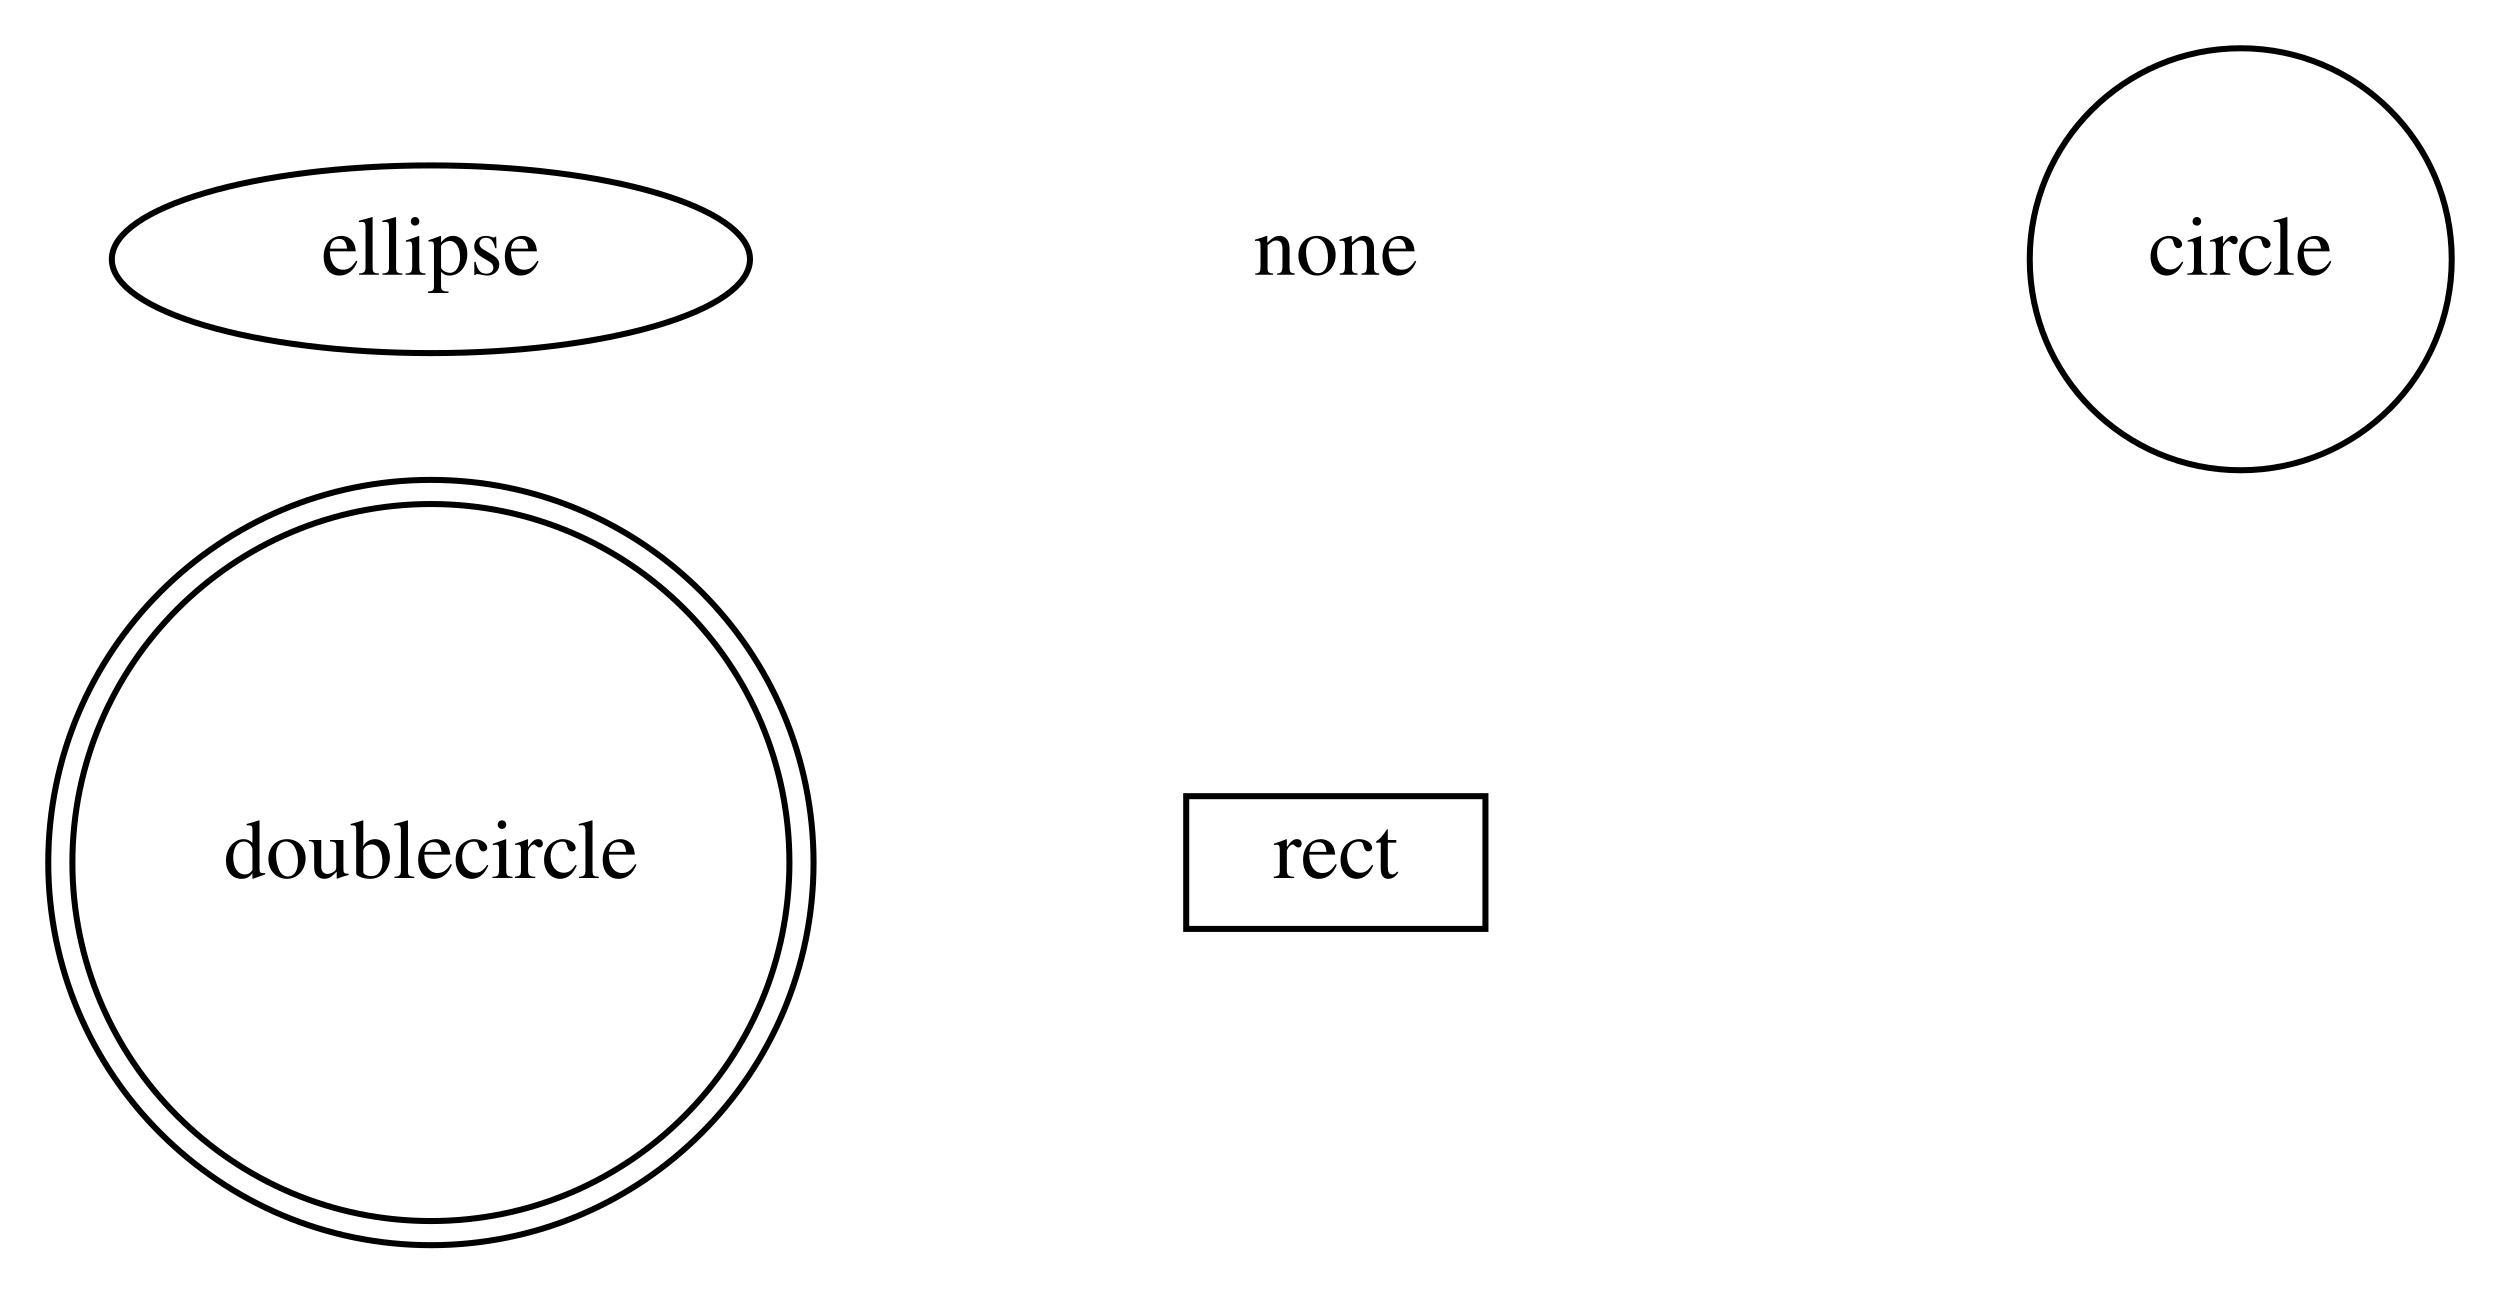
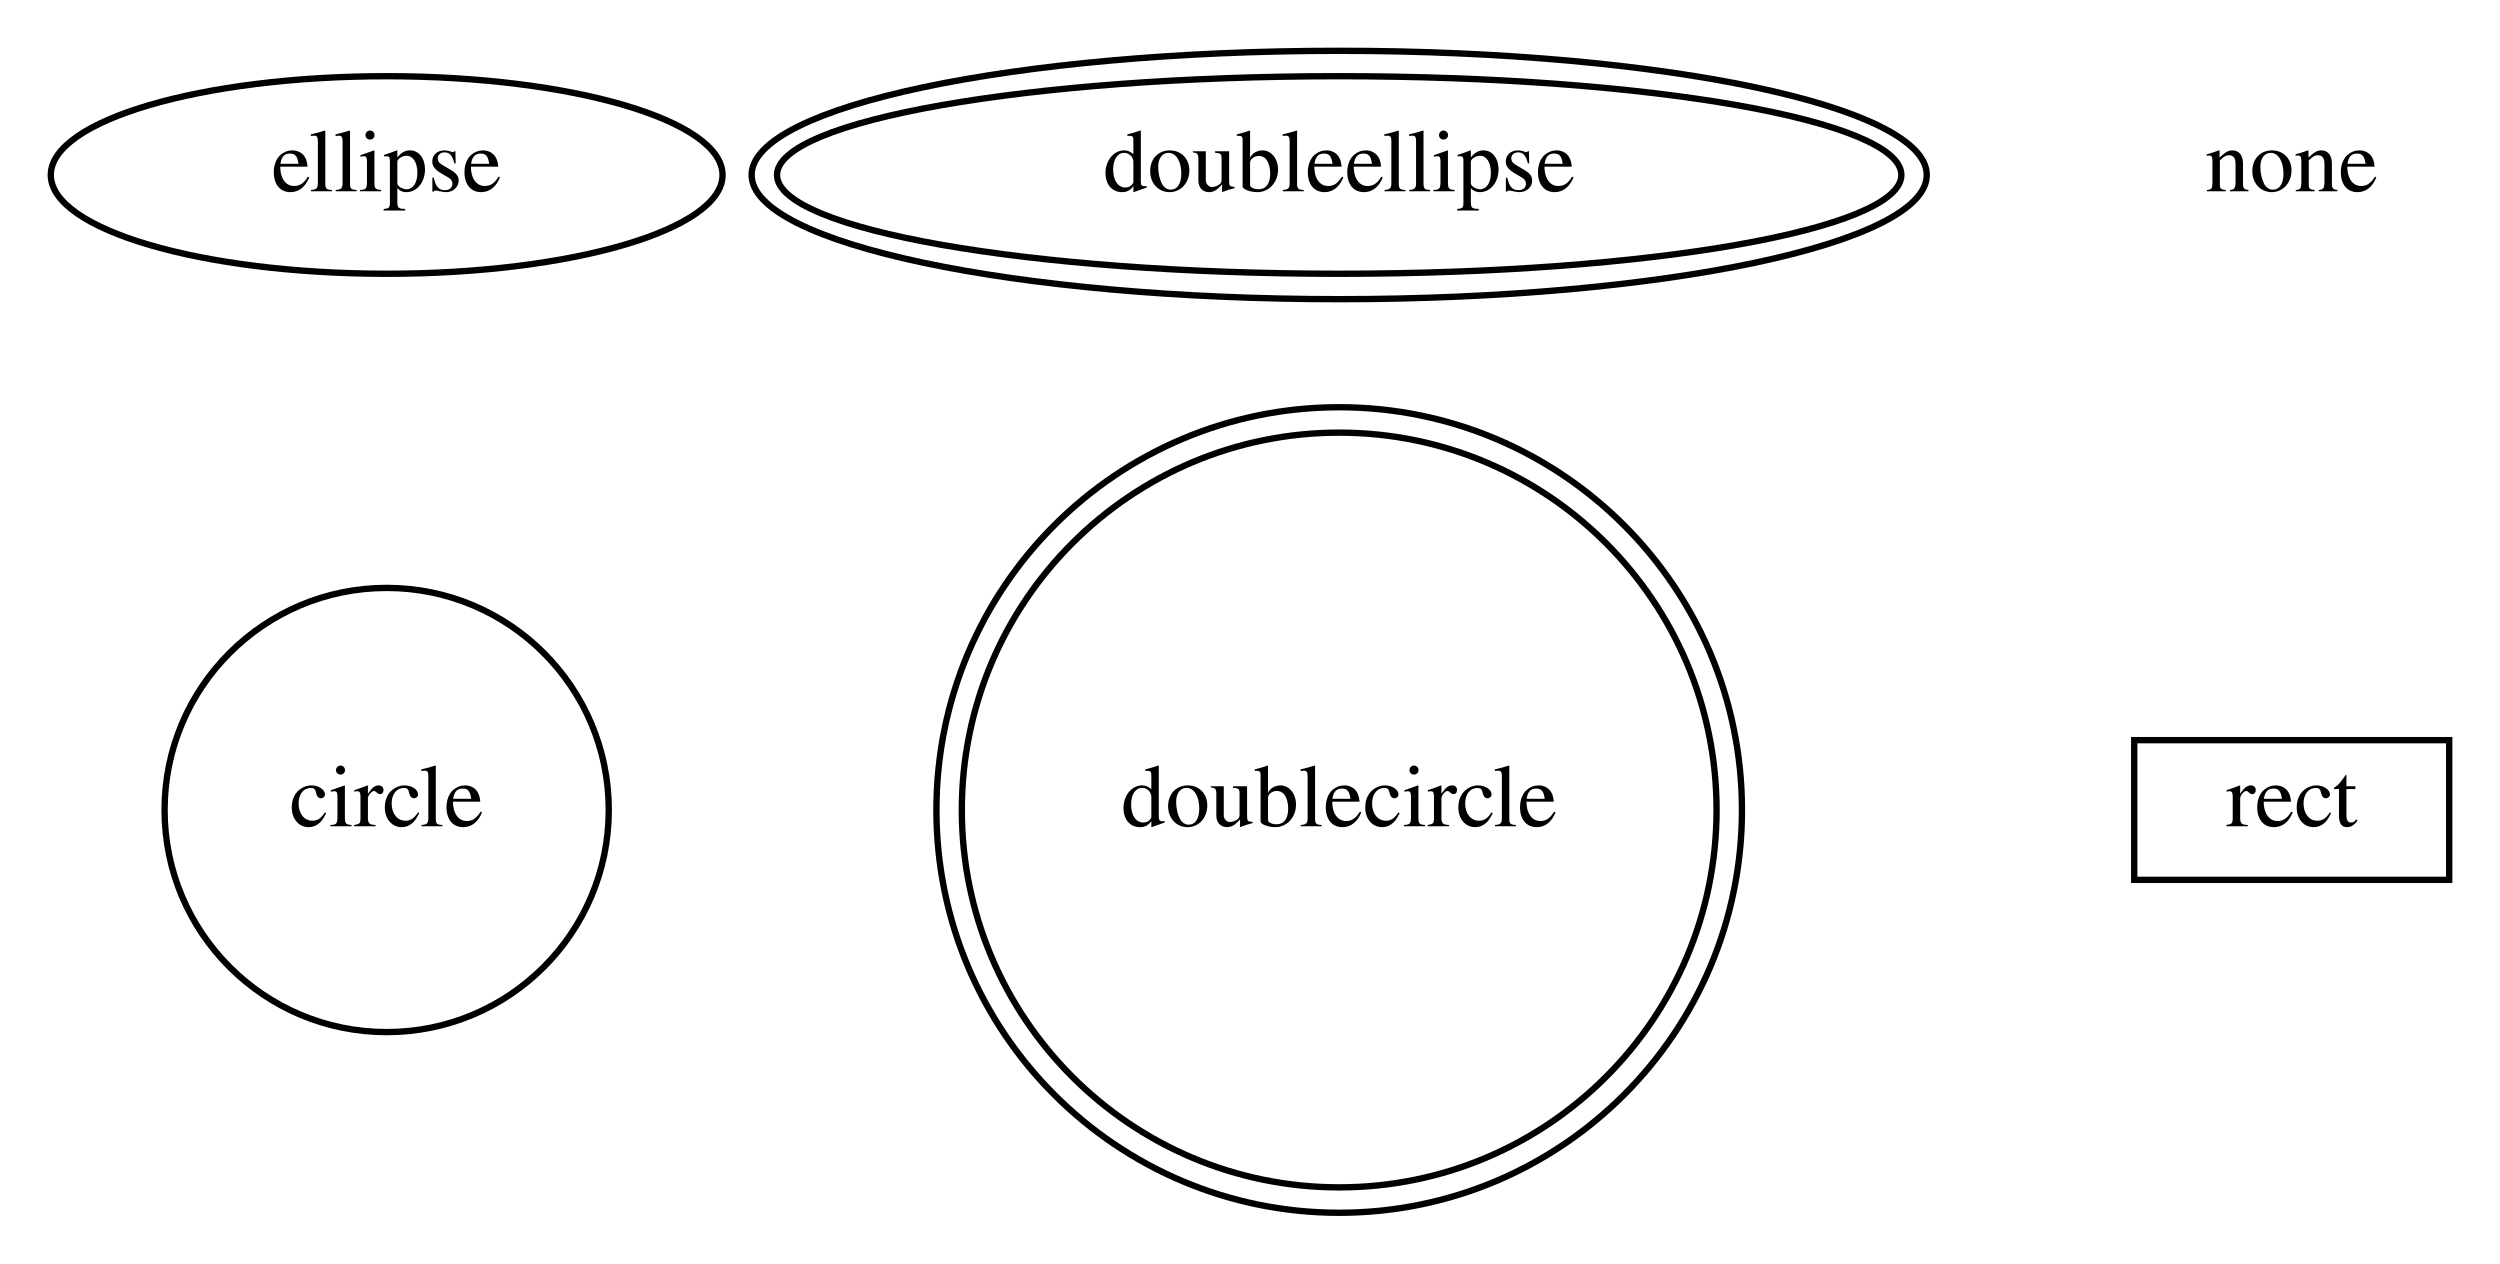
- <svg xmlns="http://www.w3.org/2000/svg" width="414.402" height="214.402" viewBox="0 0 414.402 214.402">
-   <g id="graph0" class="graph" transform="translate(71.42693,42.97485) scale(1.0)">
+ <svg xmlns="http://www.w3.org/2000/svg" width="393.692" height="198.983" viewBox="0 0 393.692 198.983">
+   <g id="graph0" class="graph" transform="translate(60.89159,27.55635) scale(1.0)">
    <g class="node" id="ellipse">
      <ellipse cx="0" cy="0" rx="52.892" ry="15.556" fill="none" stroke="black" />
      <text x="0" y="0" text-anchor="middle" dominant-baseline="central" font-family="Times,serif" font-size="14">ellipse</text>
    </g>
+     <g class="node" id="doubleellipse">
+       <ellipse cx="150" cy="0" rx="88.53" ry="15.556" fill="none" stroke="black" />
+       <ellipse cx="150" cy="0" rx="92.53" ry="19.556" fill="none" stroke="black" />
+       <text x="150" y="0" text-anchor="middle" dominant-baseline="central" font-family="Times,serif" font-size="14">doubleellipse</text>
+     </g>
    <g class="node" id="none">
-       <text x="150" y="0" text-anchor="middle" dominant-baseline="central" font-family="Times,serif" font-size="14">none</text>
+       <text x="300" y="0" text-anchor="middle" dominant-baseline="central" font-family="Times,serif" font-size="14">none</text>
    </g>
    <g class="node" id="circle">
-       <circle cx="300" cy="0" r="34.975" fill="none" stroke="black" />
-       <text x="300" y="0" text-anchor="middle" dominant-baseline="central" font-family="Times,serif" font-size="14">circle</text>
+       <circle cx="0" cy="100" r="34.975" fill="none" stroke="black" />
+       <text x="0" y="100" text-anchor="middle" dominant-baseline="central" font-family="Times,serif" font-size="14">circle</text>
    </g>
    <g class="node" id="doublecircle">
-       <circle cx="0" cy="100" r="59.427" fill="none" stroke="black" />
-       <circle cx="0" cy="100" r="63.427" fill="none" stroke="black" />
-       <text x="0" y="100" text-anchor="middle" dominant-baseline="central" font-family="Times,serif" font-size="14">doublecircle</text>
+       <circle cx="150" cy="100" r="59.427" fill="none" stroke="black" />
+       <circle cx="150" cy="100" r="63.427" fill="none" stroke="black" />
+       <text x="150" y="100" text-anchor="middle" dominant-baseline="central" font-family="Times,serif" font-size="14">doublecircle</text>
    </g>
    <g class="node" id="rect">
-       <rect x="125.2" y="89" width="49.6" height="22" fill="none" stroke="black" />
-       <text x="150" y="100" text-anchor="middle" dominant-baseline="central" font-family="Times,serif" font-size="14">rect</text>
+       <rect x="275.2" y="89" width="49.6" height="22" fill="none" stroke="black" />
+       <text x="300" y="100" text-anchor="middle" dominant-baseline="central" font-family="Times,serif" font-size="14">rect</text>
    </g>
  </g>
</svg>
